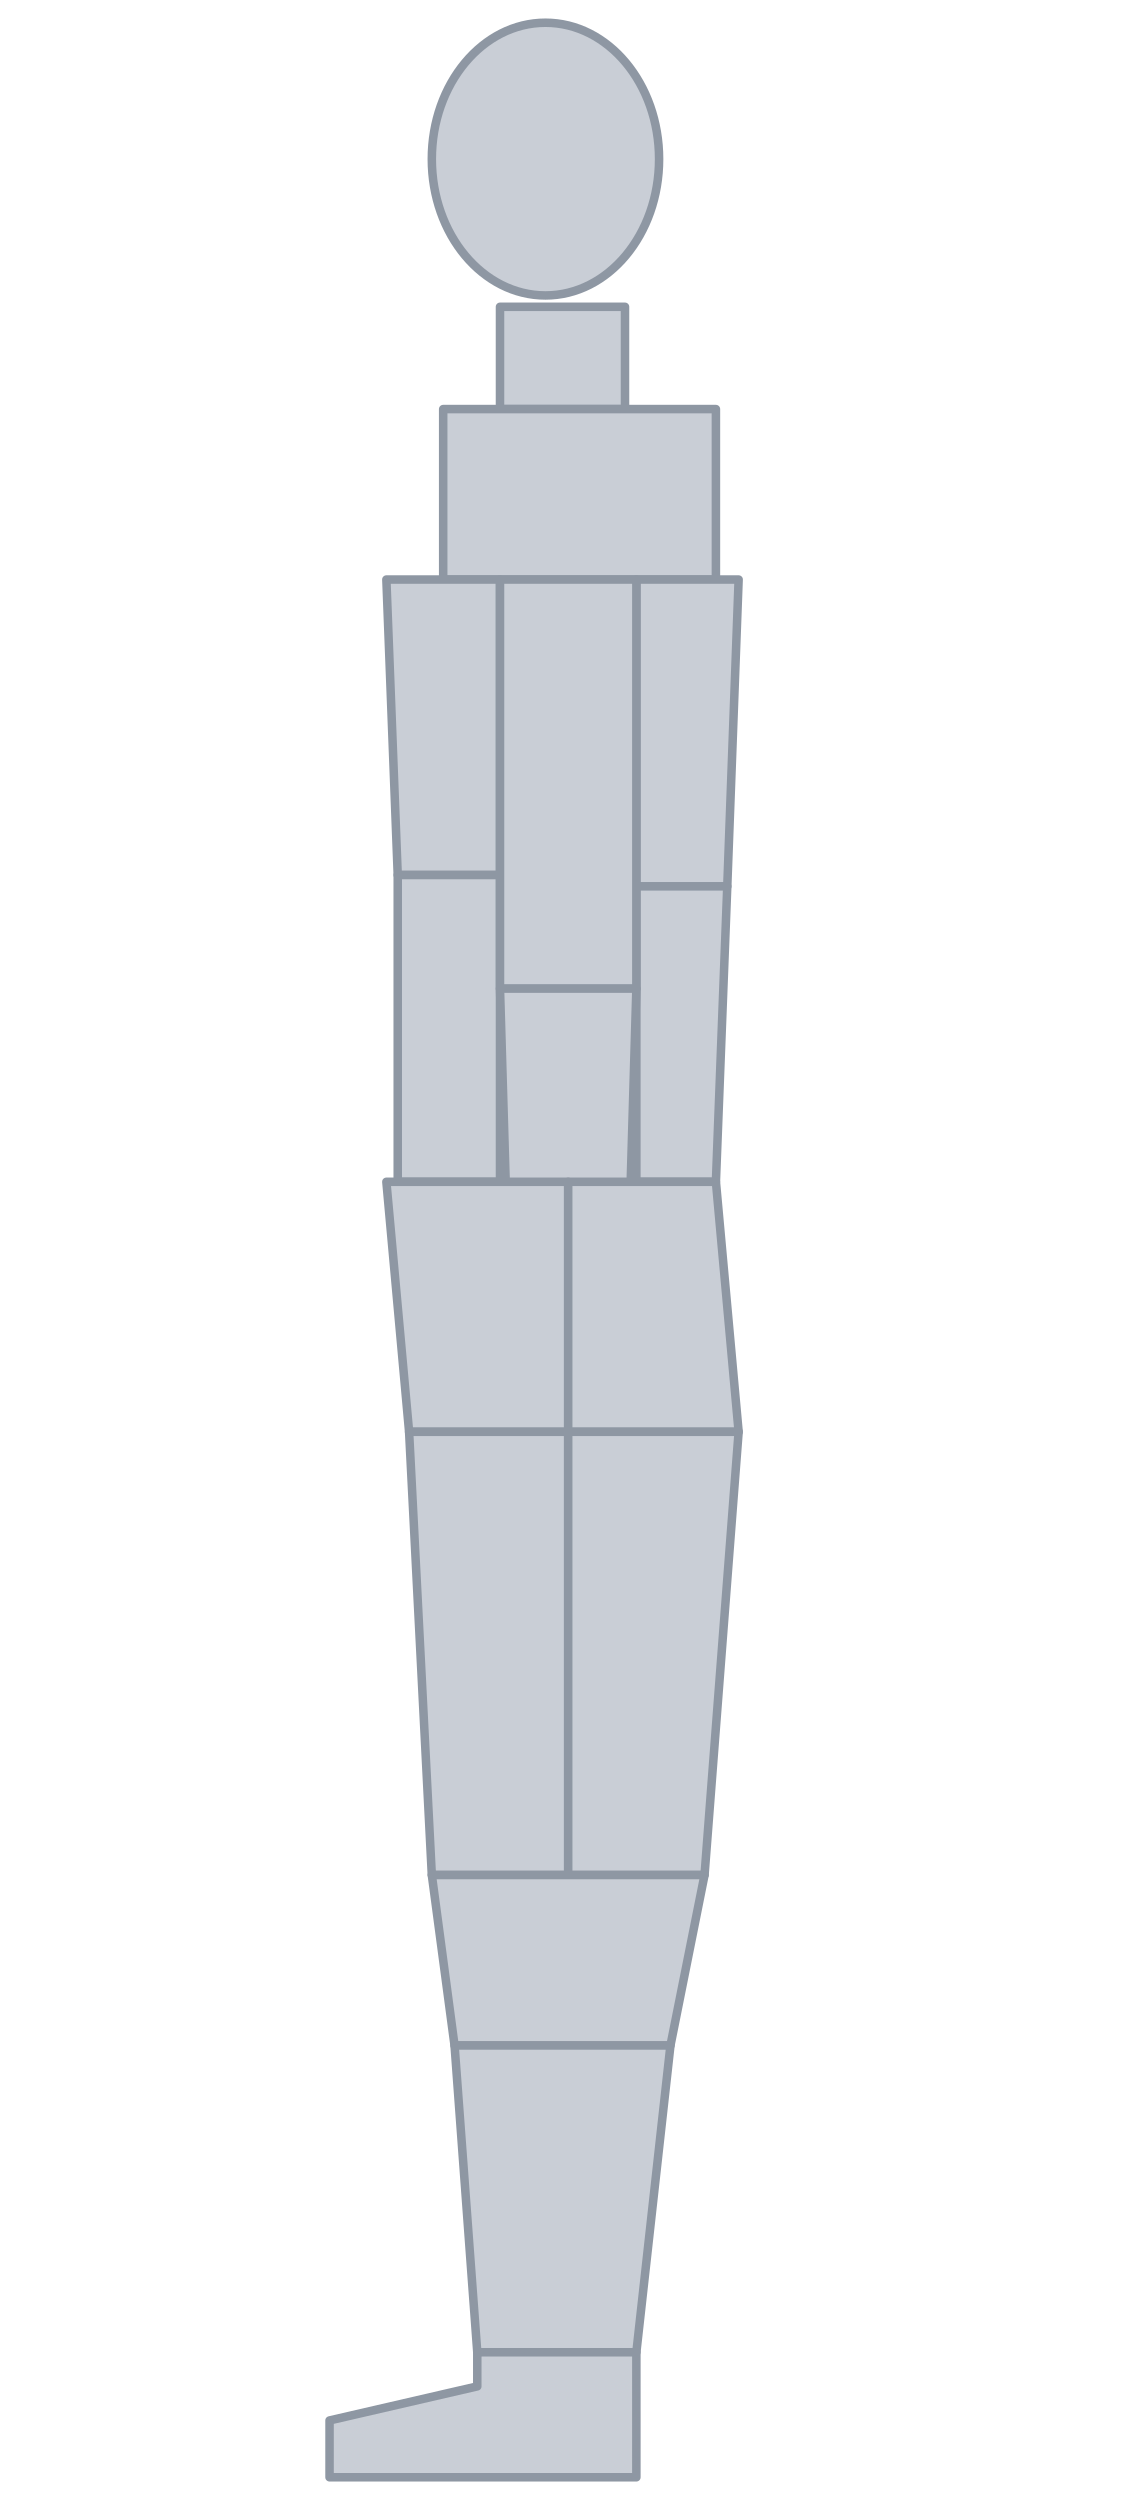
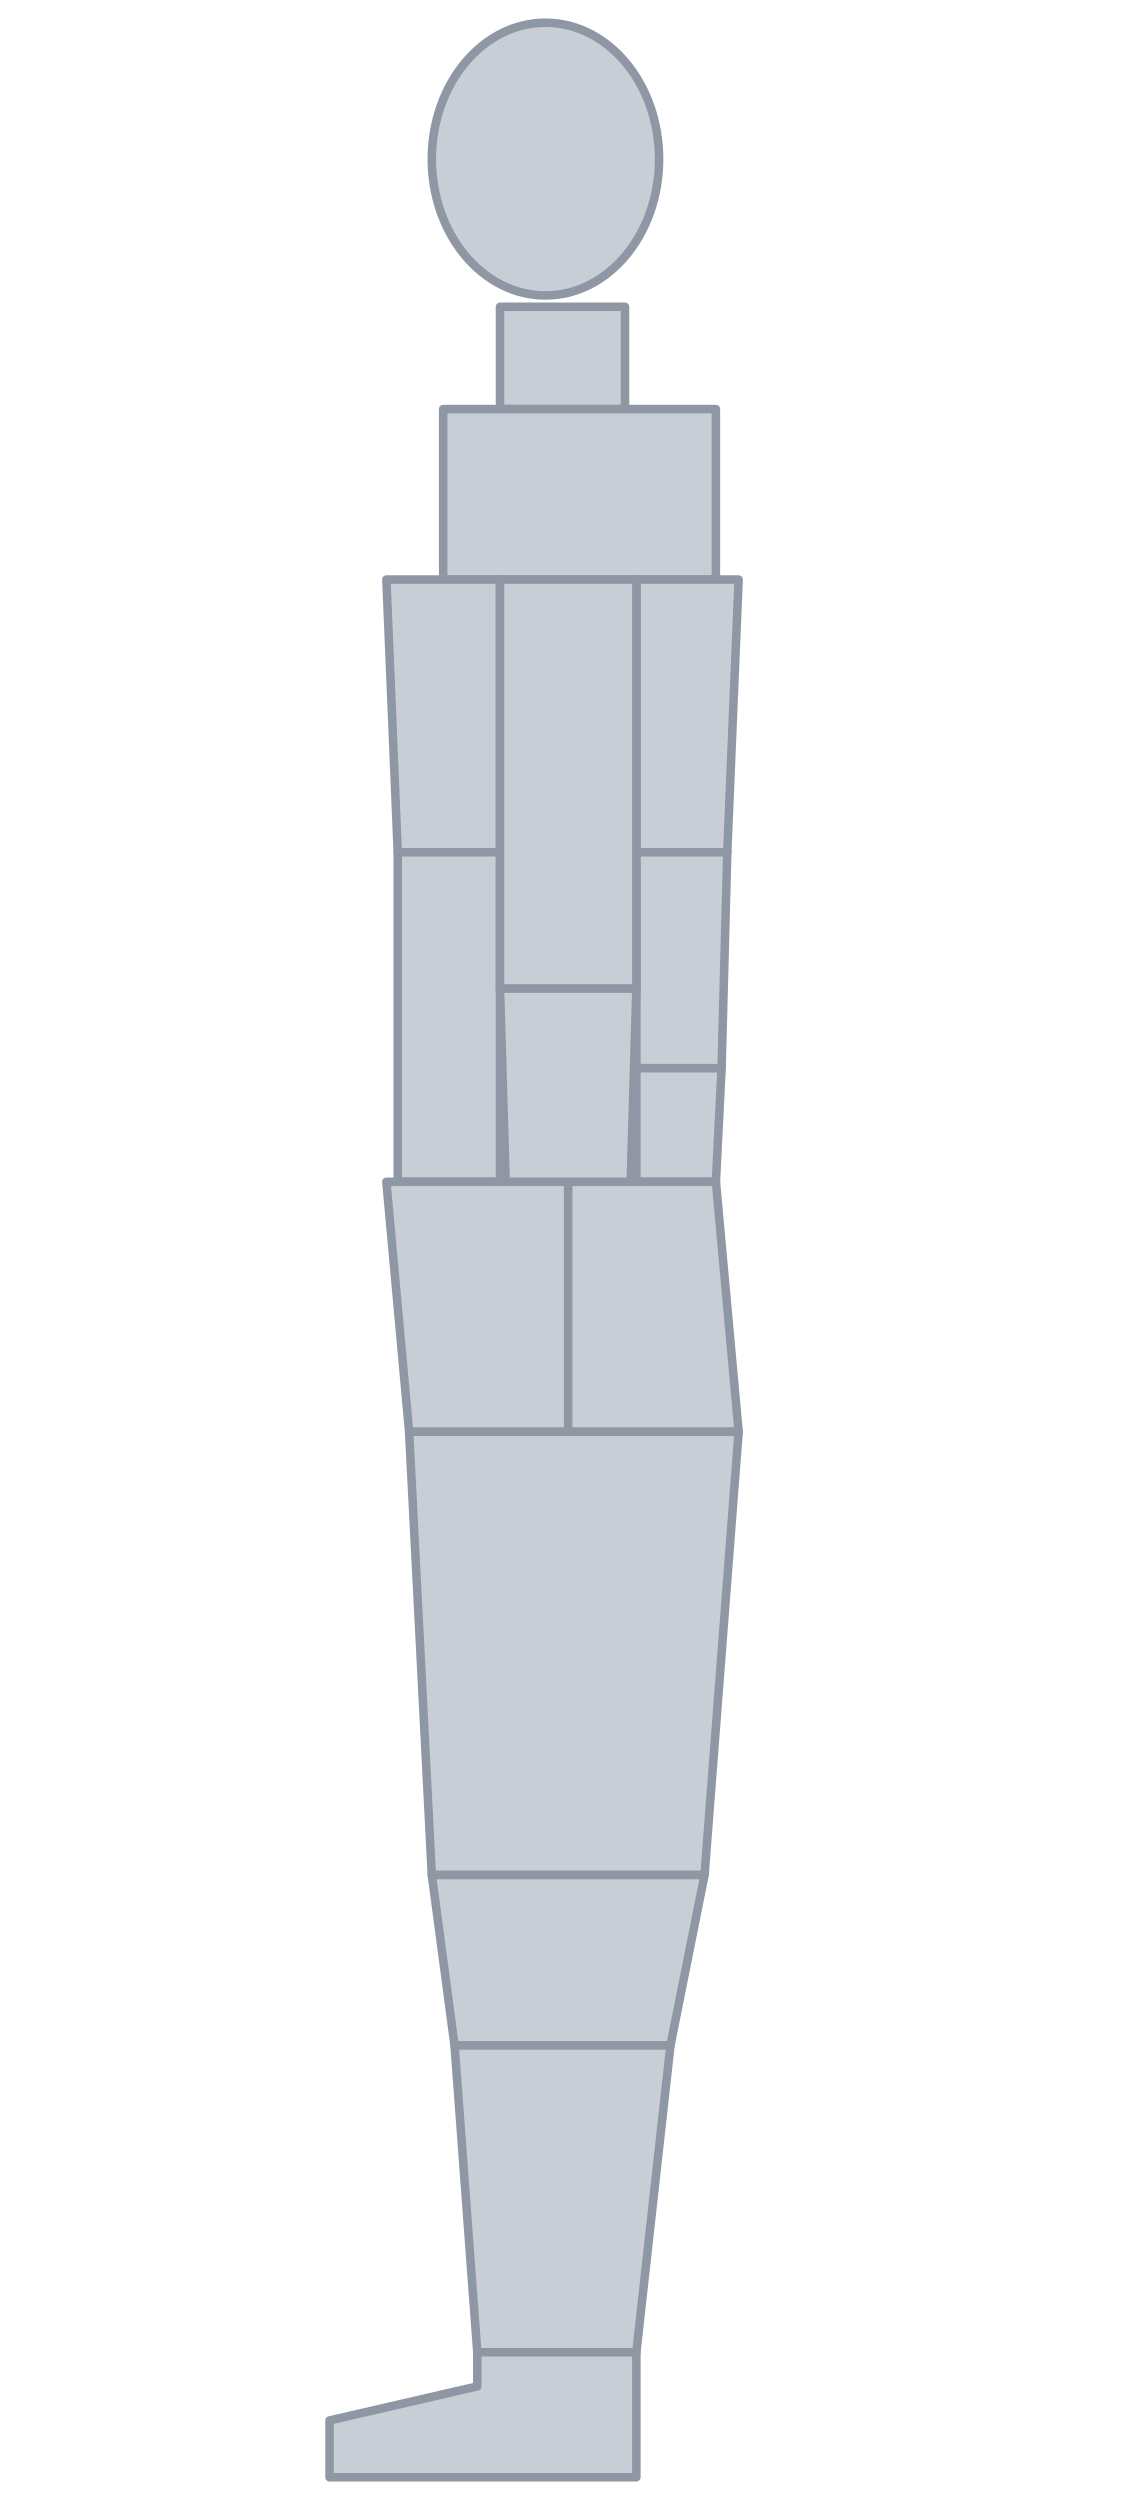
<svg xmlns="http://www.w3.org/2000/svg" width="200" height="440" viewBox="0 0 200 440">
  <g fill="#C9CED6" stroke="#8E97A3" stroke-width="1.5" stroke-linejoin="round">
    <ellipse cx="96" cy="28" rx="20" ry="24" />
    <polygon id="left_side_neck" points="88,54 110,54 110,72 88,72" />
    <polygon id="left_side_shoulder" points="78,72 126,72 126,102 78,102" />
-     <polygon id="left_side_chest" points="68,102 88,102 88,154 70,154" />
-     <polygon id="left_side_abdomen" points="70,154 88,154 88,208 70,208" />
-     <polygon id="left_side_upper_back" points="112,102 130,102 128,156 112,156" />
-     <polygon id="left_side_lower_back" points="112,156 128,156 126,208 112,208" />
+     <polygon id="left_side_chest" points="68,102 88,102 88,150 70,150" />
+     <polygon id="left_side_abdomen" points="70,150 88,150 88,208 70,208" />
+     <polygon id="left_side_upper_back" points="112,102 130,102 128,150 112,150" />
+     <polygon id="left_side_lower_back" points="112,150 128,150 127,188 112,188" />
+     <polygon id="left_side_waist" points="112,188 127,188 126,208 112,208" />
    <polygon id="left_side_upper_arm" points="88,102 112,102 112,174 88,174" />
    <polygon id="left_side_forearm" points="88,174 112,174 110,242 90,242" />
    <polygon id="left_side_hand_wrist" points="90,242 110,242 110,278 90,278" />
    <polygon id="left_side_hip" points="68,208 100,208 100,252 72,252" />
    <polygon id="left_side_glute" points="100,208 126,208 130,252 100,252" />
-     <polygon id="left_side_front_thigh" points="72,252 100,252 100,330 76,330" />
-     <polygon id="left_side_back_thigh" points="100,252 130,252 124,330 100,330" />
+     <polygon id="left_side_thigh" points="72,252 130,252 124,330 76,330" />
    <polygon id="left_side_knee" points="76,330 124,330 118,360 80,360" />
    <polygon id="left_side_calf" points="80,360 118,360 112,414 84,414" />
    <polygon id="left_side_ankle_foot" points="84,414 112,414 112,436 58,436 58,426 84,420" />
  </g>
</svg>
